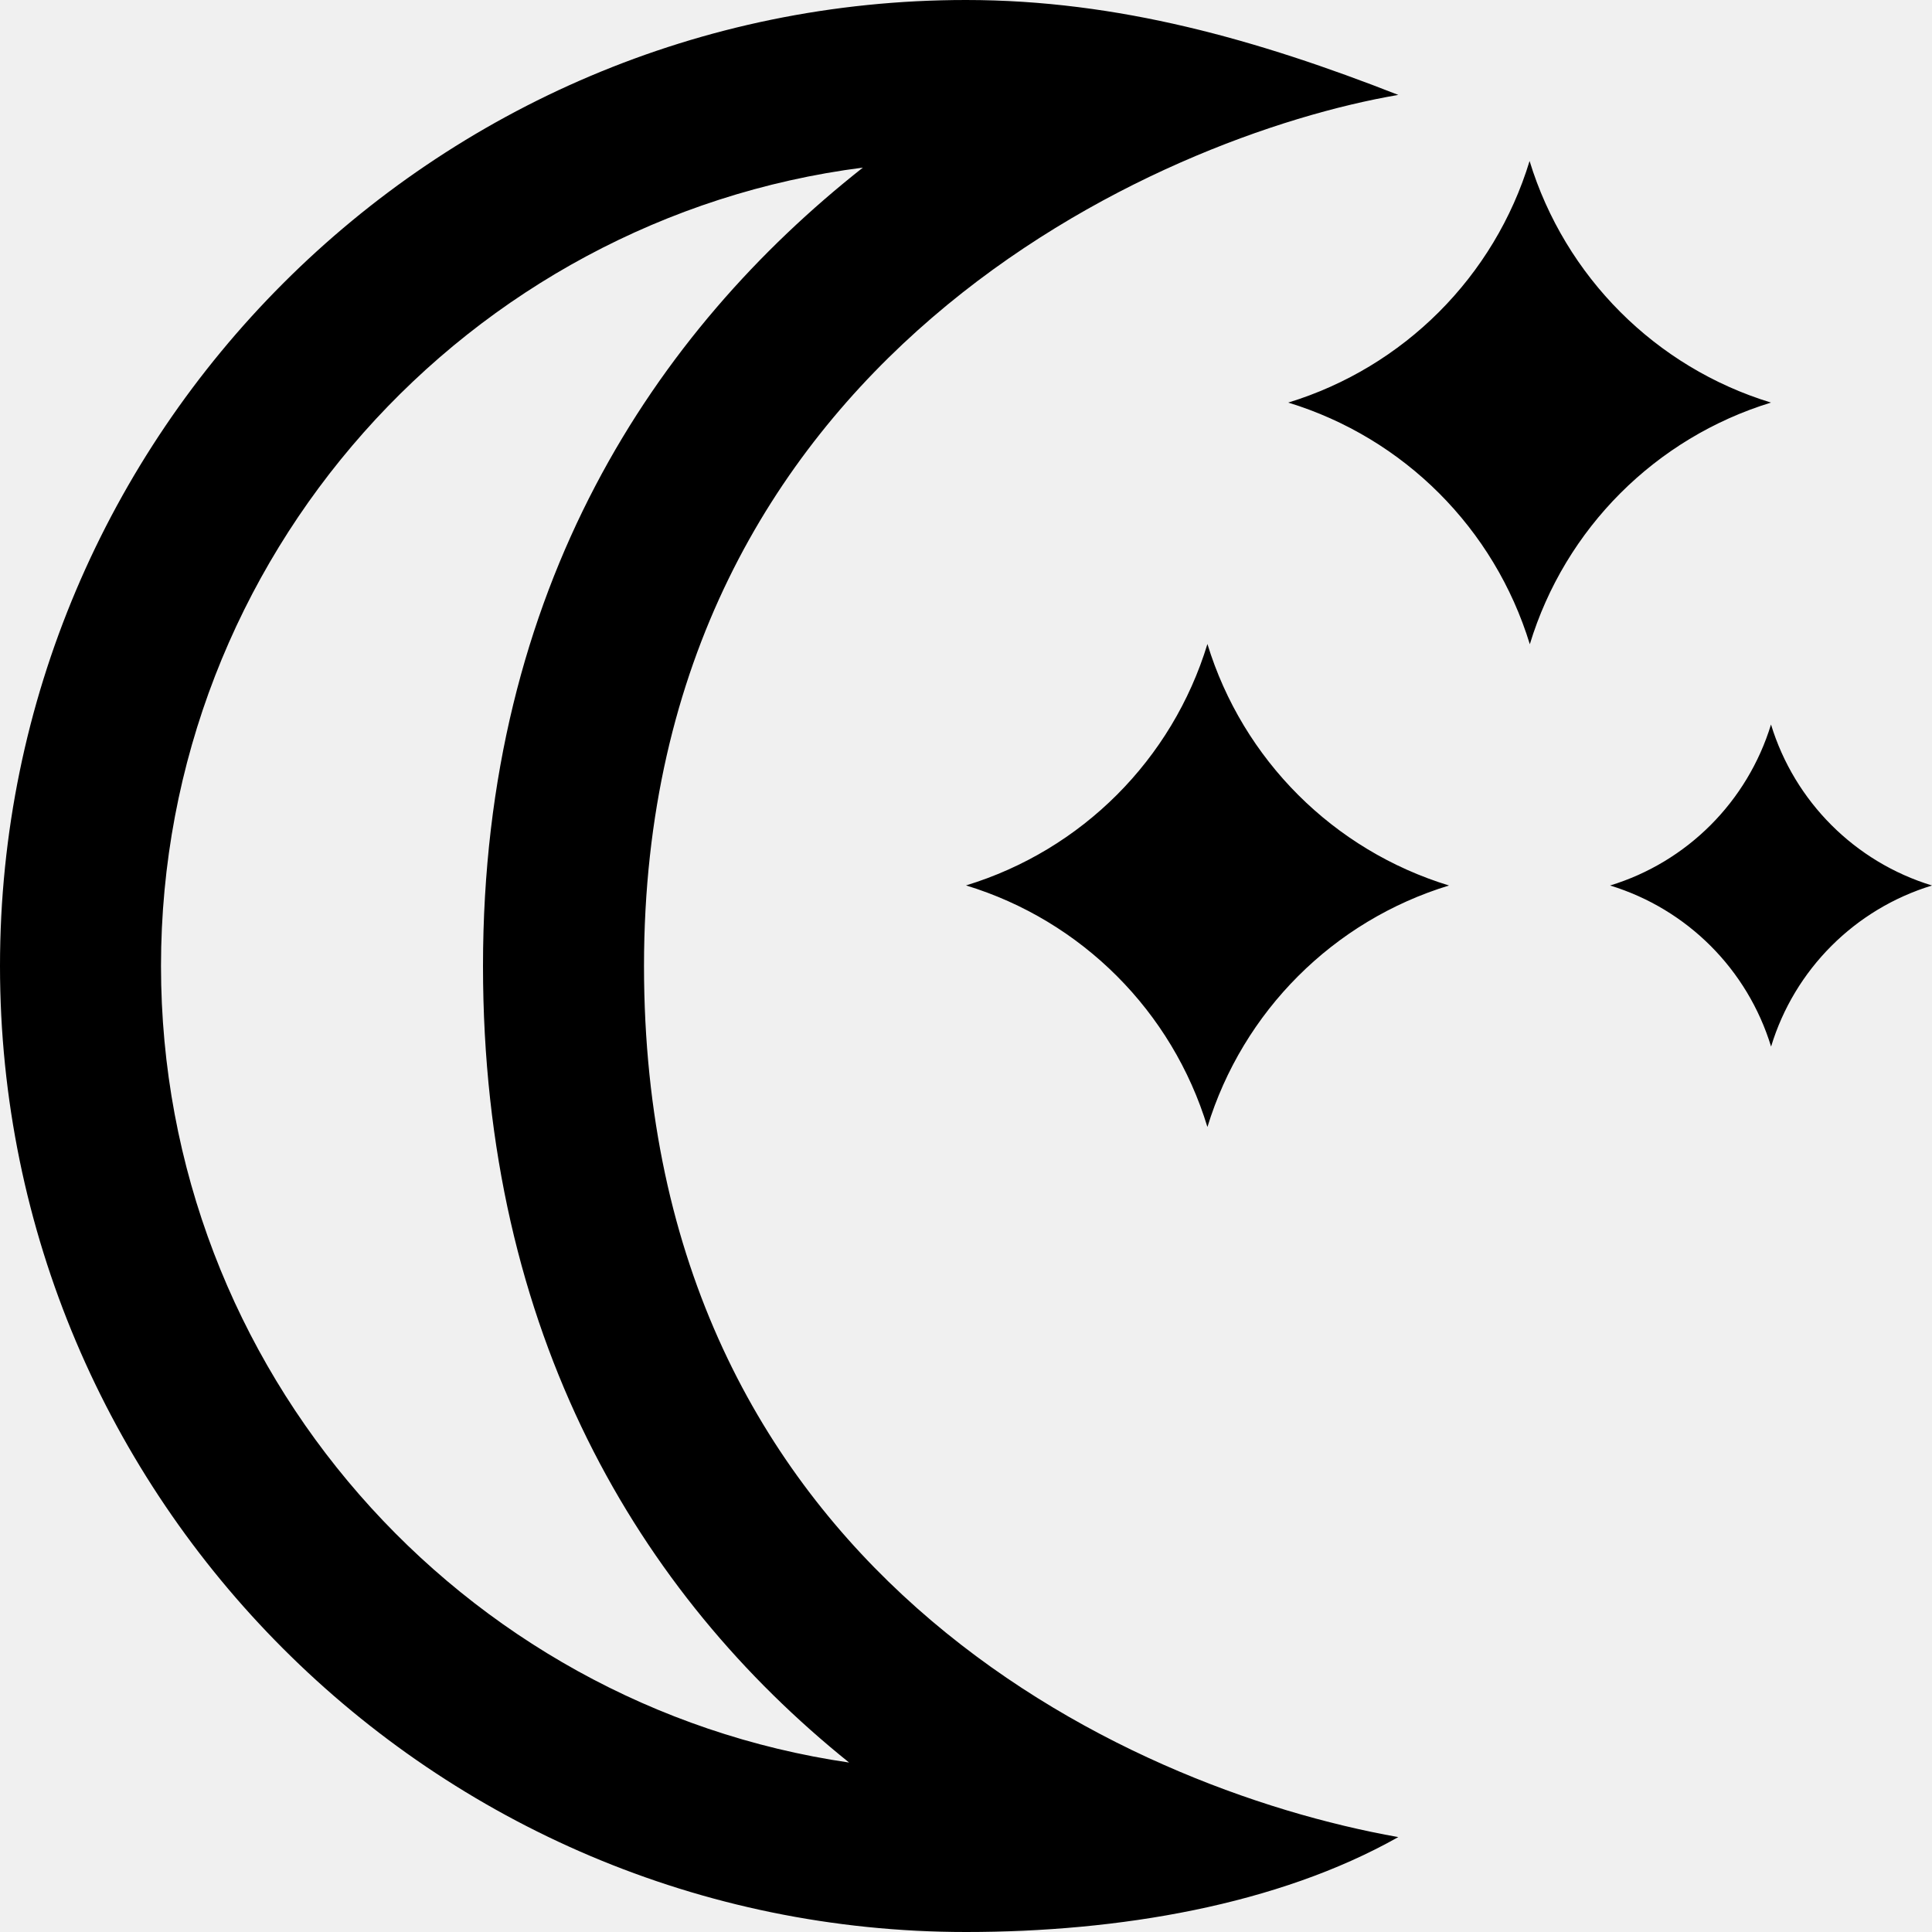
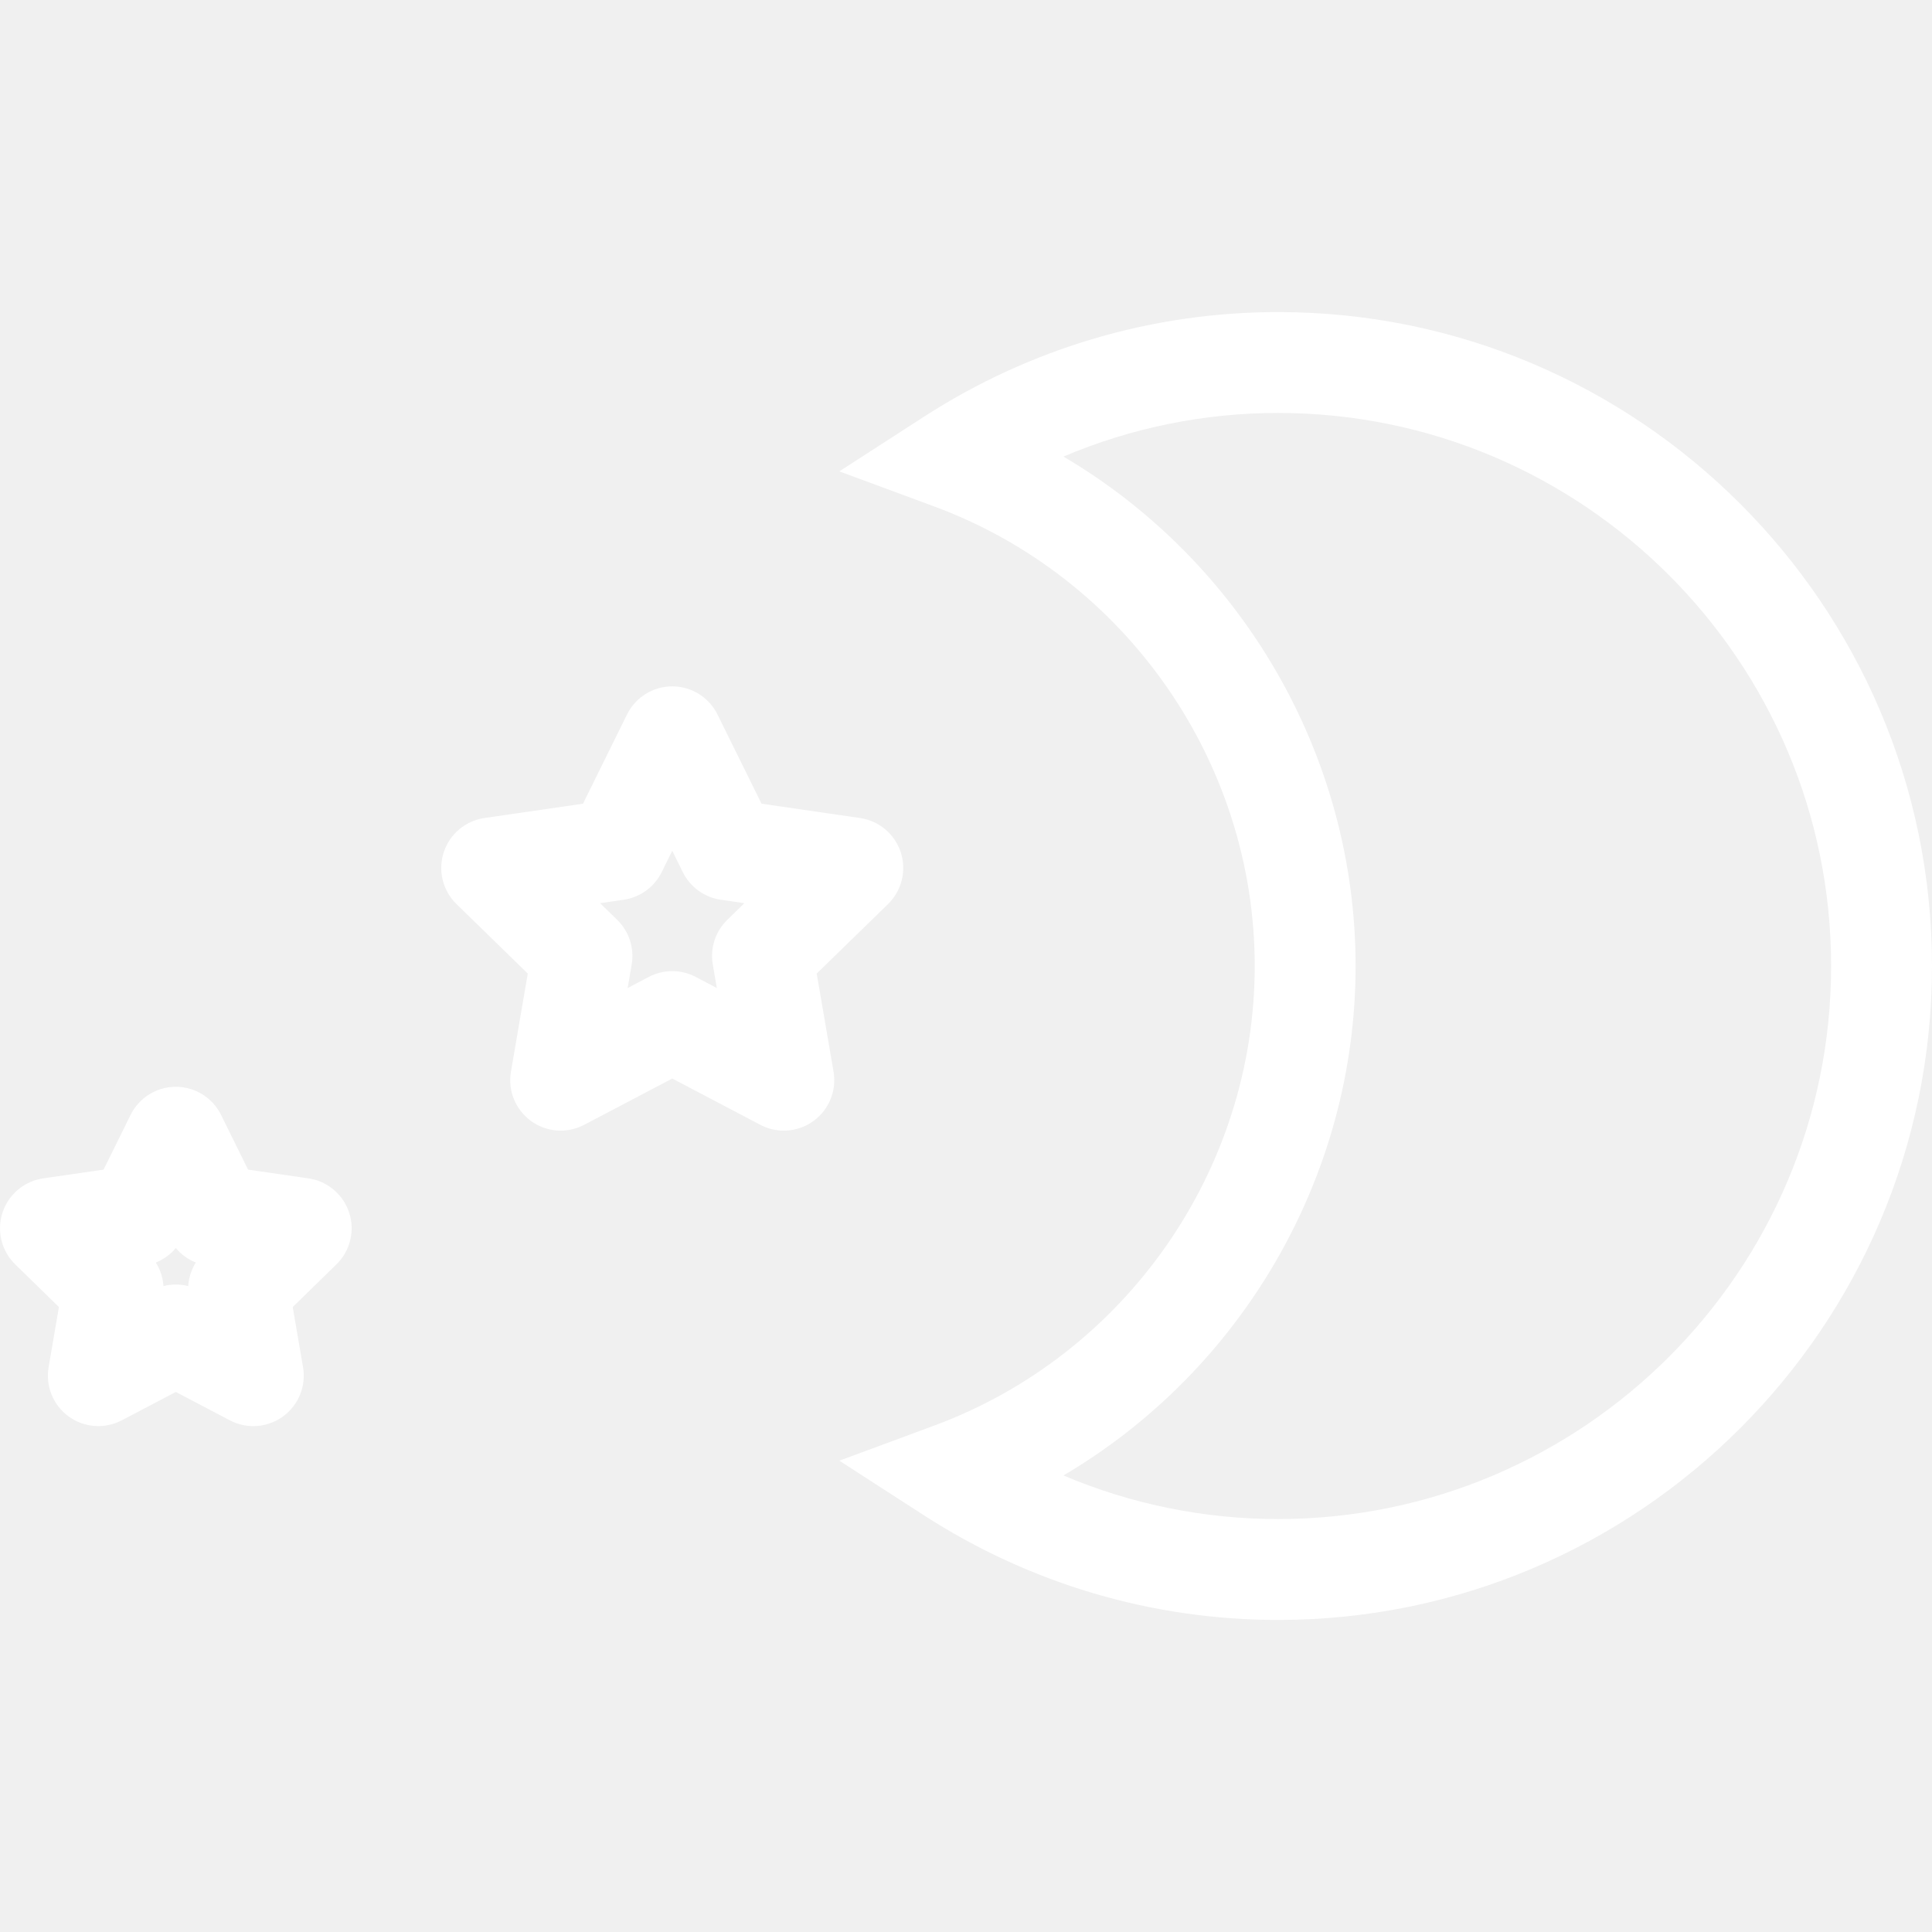
- <svg xmlns="http://www.w3.org/2000/svg" width="24" height="24" viewBox="0 0 24 24">
-   <path d="M10.719 2.082c-2.572 2.028-4.719 5.212-4.719 9.918 0 4.569 1.938 7.798 4.548 9.895-4.829-.705-8.548-4.874-8.548-9.895 0-5.08 3.808-9.288 8.719-9.918zm1.281-2.082c-6.617 0-12 5.383-12 12s5.383 12 12 12c1.894 0 3.87-.333 5.37-1.179-3.453-.613-9.37-3.367-9.37-10.821 0-7.555 6.422-10.317 9.37-10.821-1.74-.682-3.476-1.179-5.37-1.179zm0 10.999c1.437.438 2.562 1.564 2.999 3.001.44-1.437 1.565-2.562 3.001-3-1.436-.439-2.561-1.563-3.001-3-.437 1.436-1.562 2.561-2.999 2.999zm8.001.001c.958.293 1.707 1.042 2 2.001.291-.959 1.042-1.709 1.999-2.001-.957-.292-1.707-1.042-2-2-.293.958-1.042 1.708-1.999 2zm-1-9c-.437 1.437-1.563 2.562-2.998 3.001 1.438.44 2.561 1.564 3.001 3.002.437-1.438 1.563-2.563 2.996-3.002-1.433-.437-2.559-1.564-2.999-3.001z" />
+ <svg xmlns="http://www.w3.org/2000/svg" version="1.1" id="Capa_1" x="0px" y="0px" viewBox="0 0 502.876 502.876" style="enable-background:new 0 0 502.876 502.876;" xml:space="preserve" width="512px" height="512px">
+   <g>
+     <path d="M332.664,81.227c-32.696,0-64.555,9.416-92.137,27.223l-22.059,14.238l24.633,9.109   c49.933,18.453,83.486,66.53,83.486,119.642c0,53.103-33.553,101.189-83.491,119.653l-24.623,9.109l22.053,14.238   c27.572,17.807,59.431,27.213,92.137,27.213c93.855,0,170.211-76.356,170.211-170.211   C502.876,157.583,426.519,81.227,332.664,81.227z M332.664,395.39c-19.299,0-38.25-3.878-55.867-11.345   c46.359-27.316,76.049-77.741,76.049-132.608c0-54.877-29.685-105.292-76.049-132.597c17.623-7.477,36.573-11.355,55.867-11.355   c79.377,0,143.953,64.581,143.953,143.953S412.041,395.39,332.664,395.39z" fill="#FFFFFF" />
+     <path d="M212.581,253.407l18.556-18.084c3.58-3.487,4.867-8.709,3.323-13.468c-1.544-4.749-5.657-8.216-10.601-8.934l-25.638-3.724   l-11.473-23.233c-2.21-4.472-6.775-7.314-11.77-7.314c-5.001,0-9.56,2.841-11.776,7.324l-11.463,23.222l-25.643,3.724   c-4.944,0.718-9.057,4.186-10.601,8.934c-1.544,4.759-0.256,9.98,3.323,13.468l18.556,18.084l-4.38,25.54   c-0.846,4.924,1.18,9.899,5.221,12.832c4.047,2.955,9.406,3.323,13.827,1.005l22.936-12.052l22.936,12.052   c1.923,1.005,4.016,1.508,6.108,1.508c2.724,0,5.431-0.841,7.719-2.514c4.042-2.934,6.067-7.908,5.221-12.832L212.581,253.407z    M189.308,239.417c-3.093,3.016-4.508,7.364-3.775,11.621l1.051,6.134l-5.499-2.893c-1.913-1.005-4.01-1.507-6.108-1.507   c-2.098,0-4.195,0.502-6.108,1.507l-5.499,2.893l1.051-6.134c0.733-4.257-0.682-8.606-3.775-11.621l-4.446-4.329l6.145-0.893   c4.277-0.626,7.974-3.313,9.888-7.191l2.744-5.56l2.754,5.57c1.907,3.867,5.606,6.554,9.883,7.18l6.139,0.893L189.308,239.417z" fill="#FFFFFF" />
+     <path d="M80.287,306.715l-15.72-2.277L57.54,290.2c-2.215-4.482-6.775-7.323-11.776-7.323c-4.994,0-9.559,2.841-11.77,7.314   l-7.036,14.247l-15.714,2.277c-4.944,0.718-9.052,4.185-10.601,8.934c-1.543,4.759-0.256,9.97,3.323,13.457l11.371,11.099   l-2.683,15.652c-0.847,4.924,1.18,9.899,5.221,12.832c4.035,2.944,9.385,3.313,13.827,1.005l14.062-7.385l14.063,7.385   c1.923,1.005,4.021,1.507,6.108,1.507c2.724,0,5.431-0.84,7.719-2.512c4.042-2.934,6.067-7.908,5.221-12.832l-2.683-15.652   l11.37-11.099c3.581-3.487,4.867-8.698,3.323-13.457C89.339,310.9,85.231,307.434,80.287,306.715z M48.986,334.748   c-1.057-0.266-2.138-0.399-3.221-0.399c-1.082,0-2.164,0.133-3.22,0.399c-0.144-2.174-0.826-4.277-1.985-6.124   c2.021-0.81,3.811-2.103,5.201-3.774c1.395,1.671,3.19,2.975,5.21,3.774C49.812,330.471,49.13,332.574,48.986,334.748z" fill="#FFFFFF" />
+   </g>
+   <g>
+ </g>
+   <g>
+ </g>
+   <g>
+ </g>
+   <g>
+ </g>
+   <g>
+ </g>
+   <g>
+ </g>
+   <g>
+ </g>
+   <g>
+ </g>
+   <g>
+ </g>
+   <g>
+ </g>
+   <g>
+ </g>
+   <g>
+ </g>
+   <g>
+ </g>
+   <g>
+ </g>
+   <g>
+ </g>
</svg>
